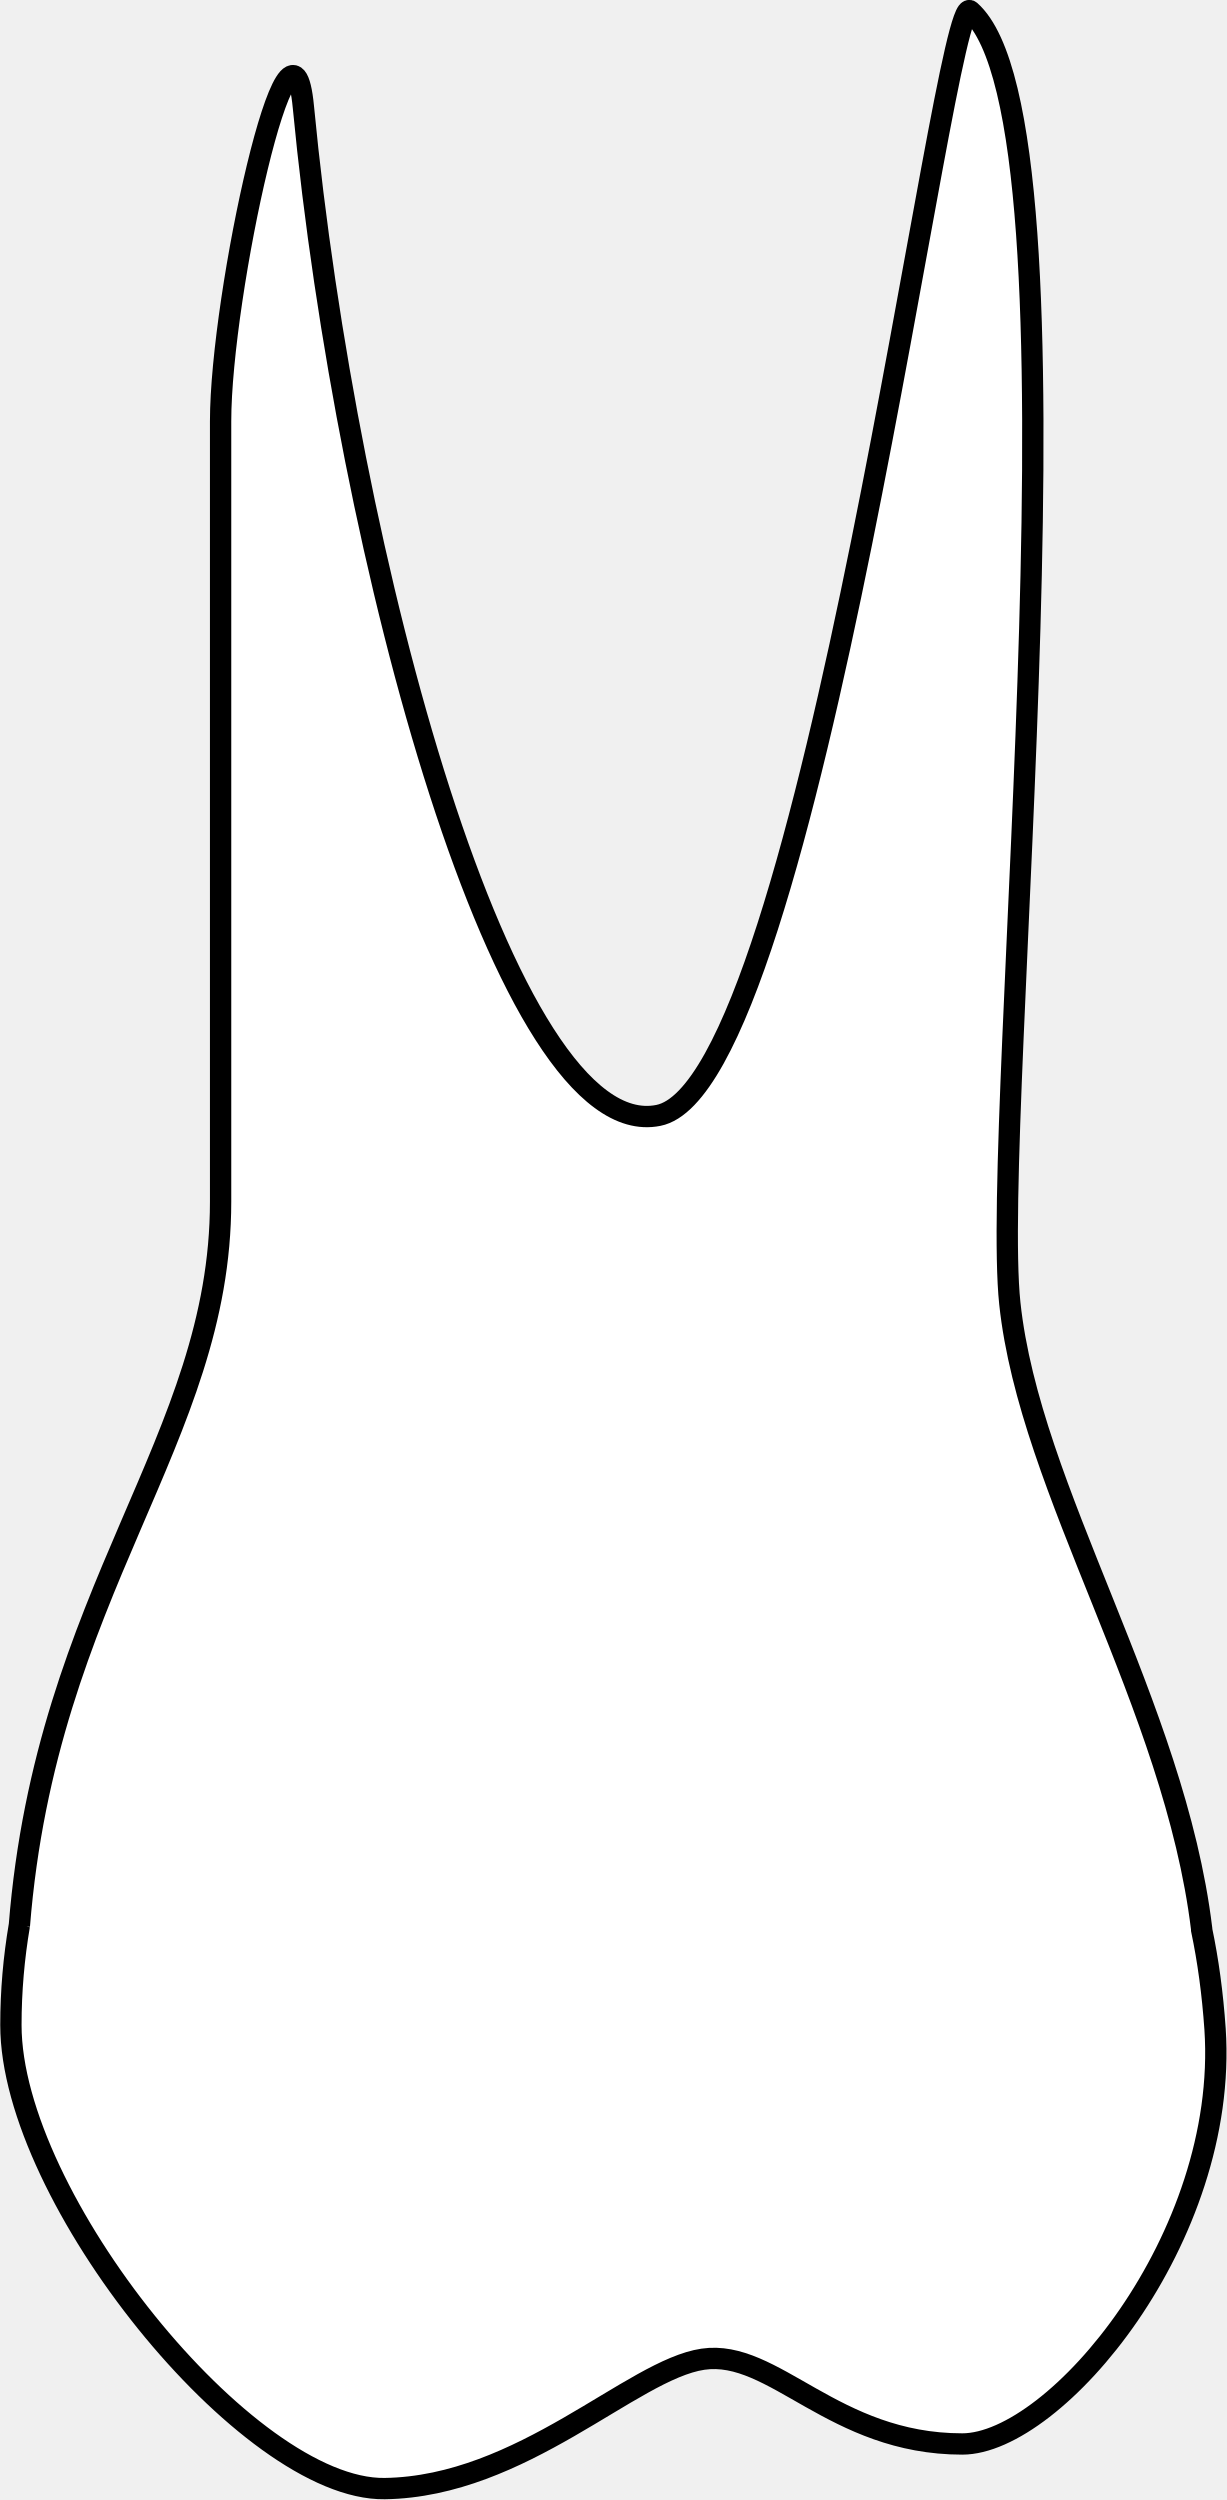
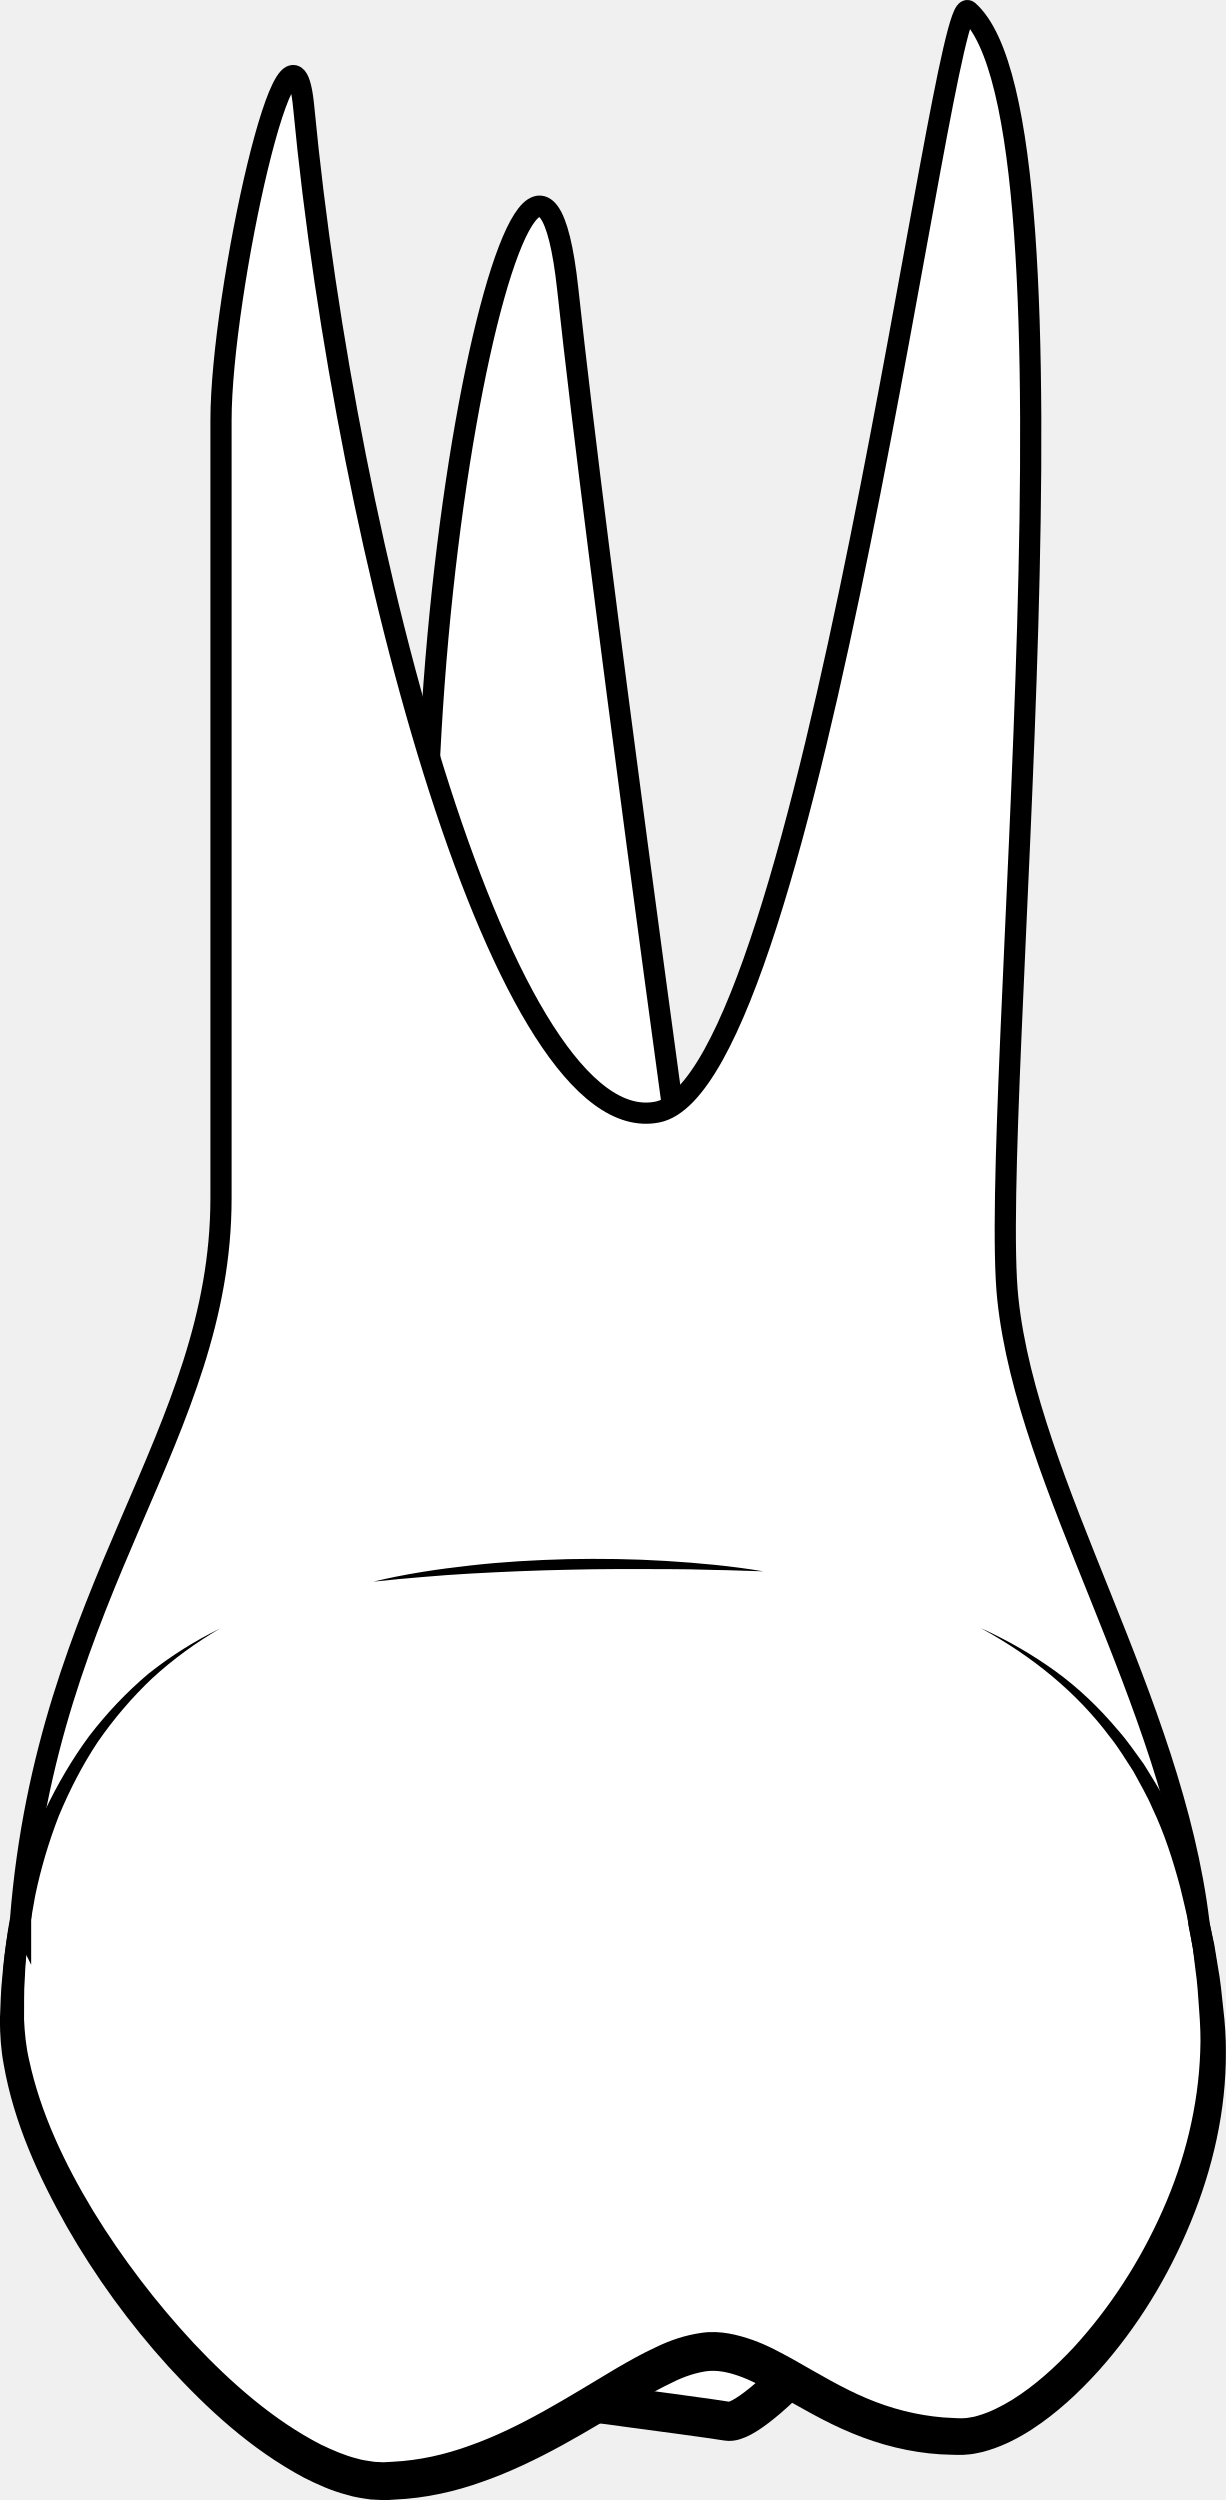
- <svg xmlns="http://www.w3.org/2000/svg" viewBox="0 0 24.74 50.43">
+ <svg xmlns="http://www.w3.org/2000/svg" viewBox="0 0 115.65 235.85">
  <defs>
-     <style>.d{fill:#fff;stroke:#000;stroke-miterlimit:10;stroke-width:.43px;}</style>
+     <style>.d{stroke-width:2px;}.d,.e{fill:#fff;stroke:#000;stroke-miterlimit:10;}.e{stroke-width:3.69px;}</style>
  </defs>
  <g id="a" />
  <g id="b">
    <g id="c">
-       <path class="d" d="M.39,38.85h0c.54-6.77,4.06-9.8,4.06-14.61V8.5c0-2.56,1.42-9.01,1.67-6.34,.87,9.1,4.08,20.96,7.16,20.34C16.35,21.89,19.04-.24,19.57,.22c2.54,2.25,.4,22.29,.8,26.07,.4,3.78,3.32,8.09,3.87,12.62v.02c.13,.62,.22,1.28,.27,2,.28,4.22-3.22,8.37-5.1,8.37-2.6,0-3.8-1.92-5.23-1.71-1.43,.21-3.65,2.57-6.42,2.61-2.77,.04-7.54-5.88-7.54-9.35,0-.69,.06-1.36,.17-2.01Z" />
+       <g>
+         <path class="d" d="M53.56,27.26c-3.37-31.11-18.44,37.8-11.56,82.19s26.56,31.34,26.56,31.34l-4.07-28.79s-8.06-58.21-10.93-84.74Z" />
+         <path class="e" d="M47.17,225.53s18.7,2.43,21.47,2.89c2.77,.46,13.16-12,13.16-12l-9.93-13.85-24.7,22.96Z" />
+         <path class="d" d="M1.94,181.12s0-.03,0-.05c2.5-31.52,18.91-45.65,18.91-68.05V39.63c0-11.91,6.61-42,7.8-29.54,4.05,42.41,19.02,97.69,33.37,94.82C76.37,102.03,88.89-1.13,91.34,1.03c11.85,10.48,1.87,103.88,3.74,121.51s15.49,37.73,18.03,58.85c0,.03,0,.06,0,.09,.6,2.88,1.04,5.97,1.26,9.34,1.31,19.67-15,39.03-23.79,39.03-12.12,0-17.72-8.94-24.38-7.98-6.68,.97-16.99,11.99-29.92,12.19-12.93,.2-35.16-27.41-35.16-43.6,0-3.22,.28-6.35,.81-9.36Z" />
+         <path d="M35.23,149.21c3-.72,6.05-1.18,9.12-1.52,3.07-.35,6.15-.52,9.23-.6,3.08-.06,6.17-.02,9.25,.17,3.08,.19,6.15,.47,9.19,.98-1.54-.03-3.08-.12-4.61-.13-1.53-.05-3.07-.08-4.61-.08-3.07-.01-6.14-.02-9.2,.06-3.07,.06-6.13,.19-9.19,.36-1.53,.08-3.06,.2-4.59,.33l-2.3,.2c-.76,.09-1.53,.16-2.3,.23Z" />
+         <path d="M92.63,153.64c2.43,1.11,4.77,2.45,6.95,4.03,2.18,1.58,4.14,3.47,5.88,5.54,.9,1.01,1.66,2.14,2.46,3.24,.7,1.16,1.46,2.29,2.05,3.52,1.3,2.39,2.26,4.95,3.1,7.53,.37,1.3,.78,2.61,1.04,3.94l.44,1.99,.33,2.01c.25,1.34,.38,2.68,.52,4.03,.16,1.33,.26,2.73,.25,4.11,.03,5.53-1.24,11.01-3.33,16.09-2.09,5.09-4.98,9.85-8.68,13.99-1.87,2.06-3.91,3.98-6.34,5.56-1.22,.78-2.53,1.47-4.02,1.93-.37,.12-.75,.22-1.16,.29-.39,.09-.81,.12-1.23,.15-.8,.03-1.46-.04-2.19-.05-2.86-.18-5.7-.9-8.31-1.99-2.62-1.07-5-2.52-7.28-3.78-2.27-1.26-4.51-2.32-6.46-2.07-1,.15-2.1,.49-3.22,1.06-1.12,.52-2.24,1.17-3.37,1.82-4.52,2.67-9.19,5.66-14.5,7.53-2.64,.95-5.45,1.58-8.32,1.7-.36,.02-.7,.06-1.09,.05l-1.18-.06c-.76-.11-1.53-.21-2.24-.44-1.46-.37-2.78-.98-4.06-1.62-5.03-2.7-9.1-6.47-12.79-10.49-3.67-4.05-6.88-8.47-9.59-13.21-2.67-4.74-4.98-9.78-5.94-15.28-.26-1.37-.35-2.78-.36-4.2,.07-1.37,.07-2.72,.23-4.08,.2-2.72,.71-5.4,1.33-8.05,.69-2.63,1.6-5.21,2.72-7.68,1.17-2.45,2.54-4.8,4.15-6.98,1.65-2.15,3.51-4.12,5.57-5.86,2.11-1.68,4.39-3.11,6.79-4.29-2.31,1.35-4.47,2.92-6.42,4.71-1.92,1.82-3.64,3.84-5.14,6.01-1.46,2.2-2.66,4.55-3.67,6.97-.95,2.45-1.7,4.97-2.23,7.53-.48,2.58-.89,5.17-.98,7.79-.1,1.3-.05,2.62-.07,3.92,.06,1.25,.18,2.51,.47,3.76,1.07,5.01,3.35,9.8,6.05,14.27,2.73,4.46,5.93,8.65,9.48,12.47,3.56,3.78,7.55,7.28,12,9.57,1.11,.53,2.25,1.03,3.38,1.31,.57,.18,1.13,.23,1.69,.32l.82,.04c.28,0,.61-.04,.91-.05,2.47-.12,4.92-.67,7.3-1.54,4.8-1.71,9.19-4.54,13.84-7.31,1.18-.68,2.37-1.36,3.68-1.96,1.26-.62,2.74-1.14,4.37-1.36,1.7-.23,3.33,.19,4.74,.68,1.44,.51,2.66,1.2,3.87,1.86,2.37,1.34,4.58,2.68,6.9,3.65,2.31,.98,4.72,1.59,7.19,1.8,.6,.02,1.28,.09,1.81,.08,.24-.01,.49-.02,.75-.08,.26-.03,.52-.09,.79-.18,1.07-.31,2.15-.85,3.19-1.49,2.09-1.3,4-3.03,5.75-4.89,3.47-3.78,6.32-8.2,8.42-12.94,2.11-4.73,3.38-9.84,3.56-15,.06-1.29,0-2.57-.1-3.89-.09-1.31-.17-2.63-.36-3.93l-.24-1.96-.35-1.94c-.2-1.3-.56-2.56-.85-3.84-.68-2.53-1.48-5.04-2.61-7.41-.51-1.21-1.19-2.34-1.81-3.5-.72-1.1-1.39-2.23-2.22-3.26-3.16-4.23-7.38-7.62-12.07-10.18Z" />
+       </g>
    </g>
  </g>
</svg>
